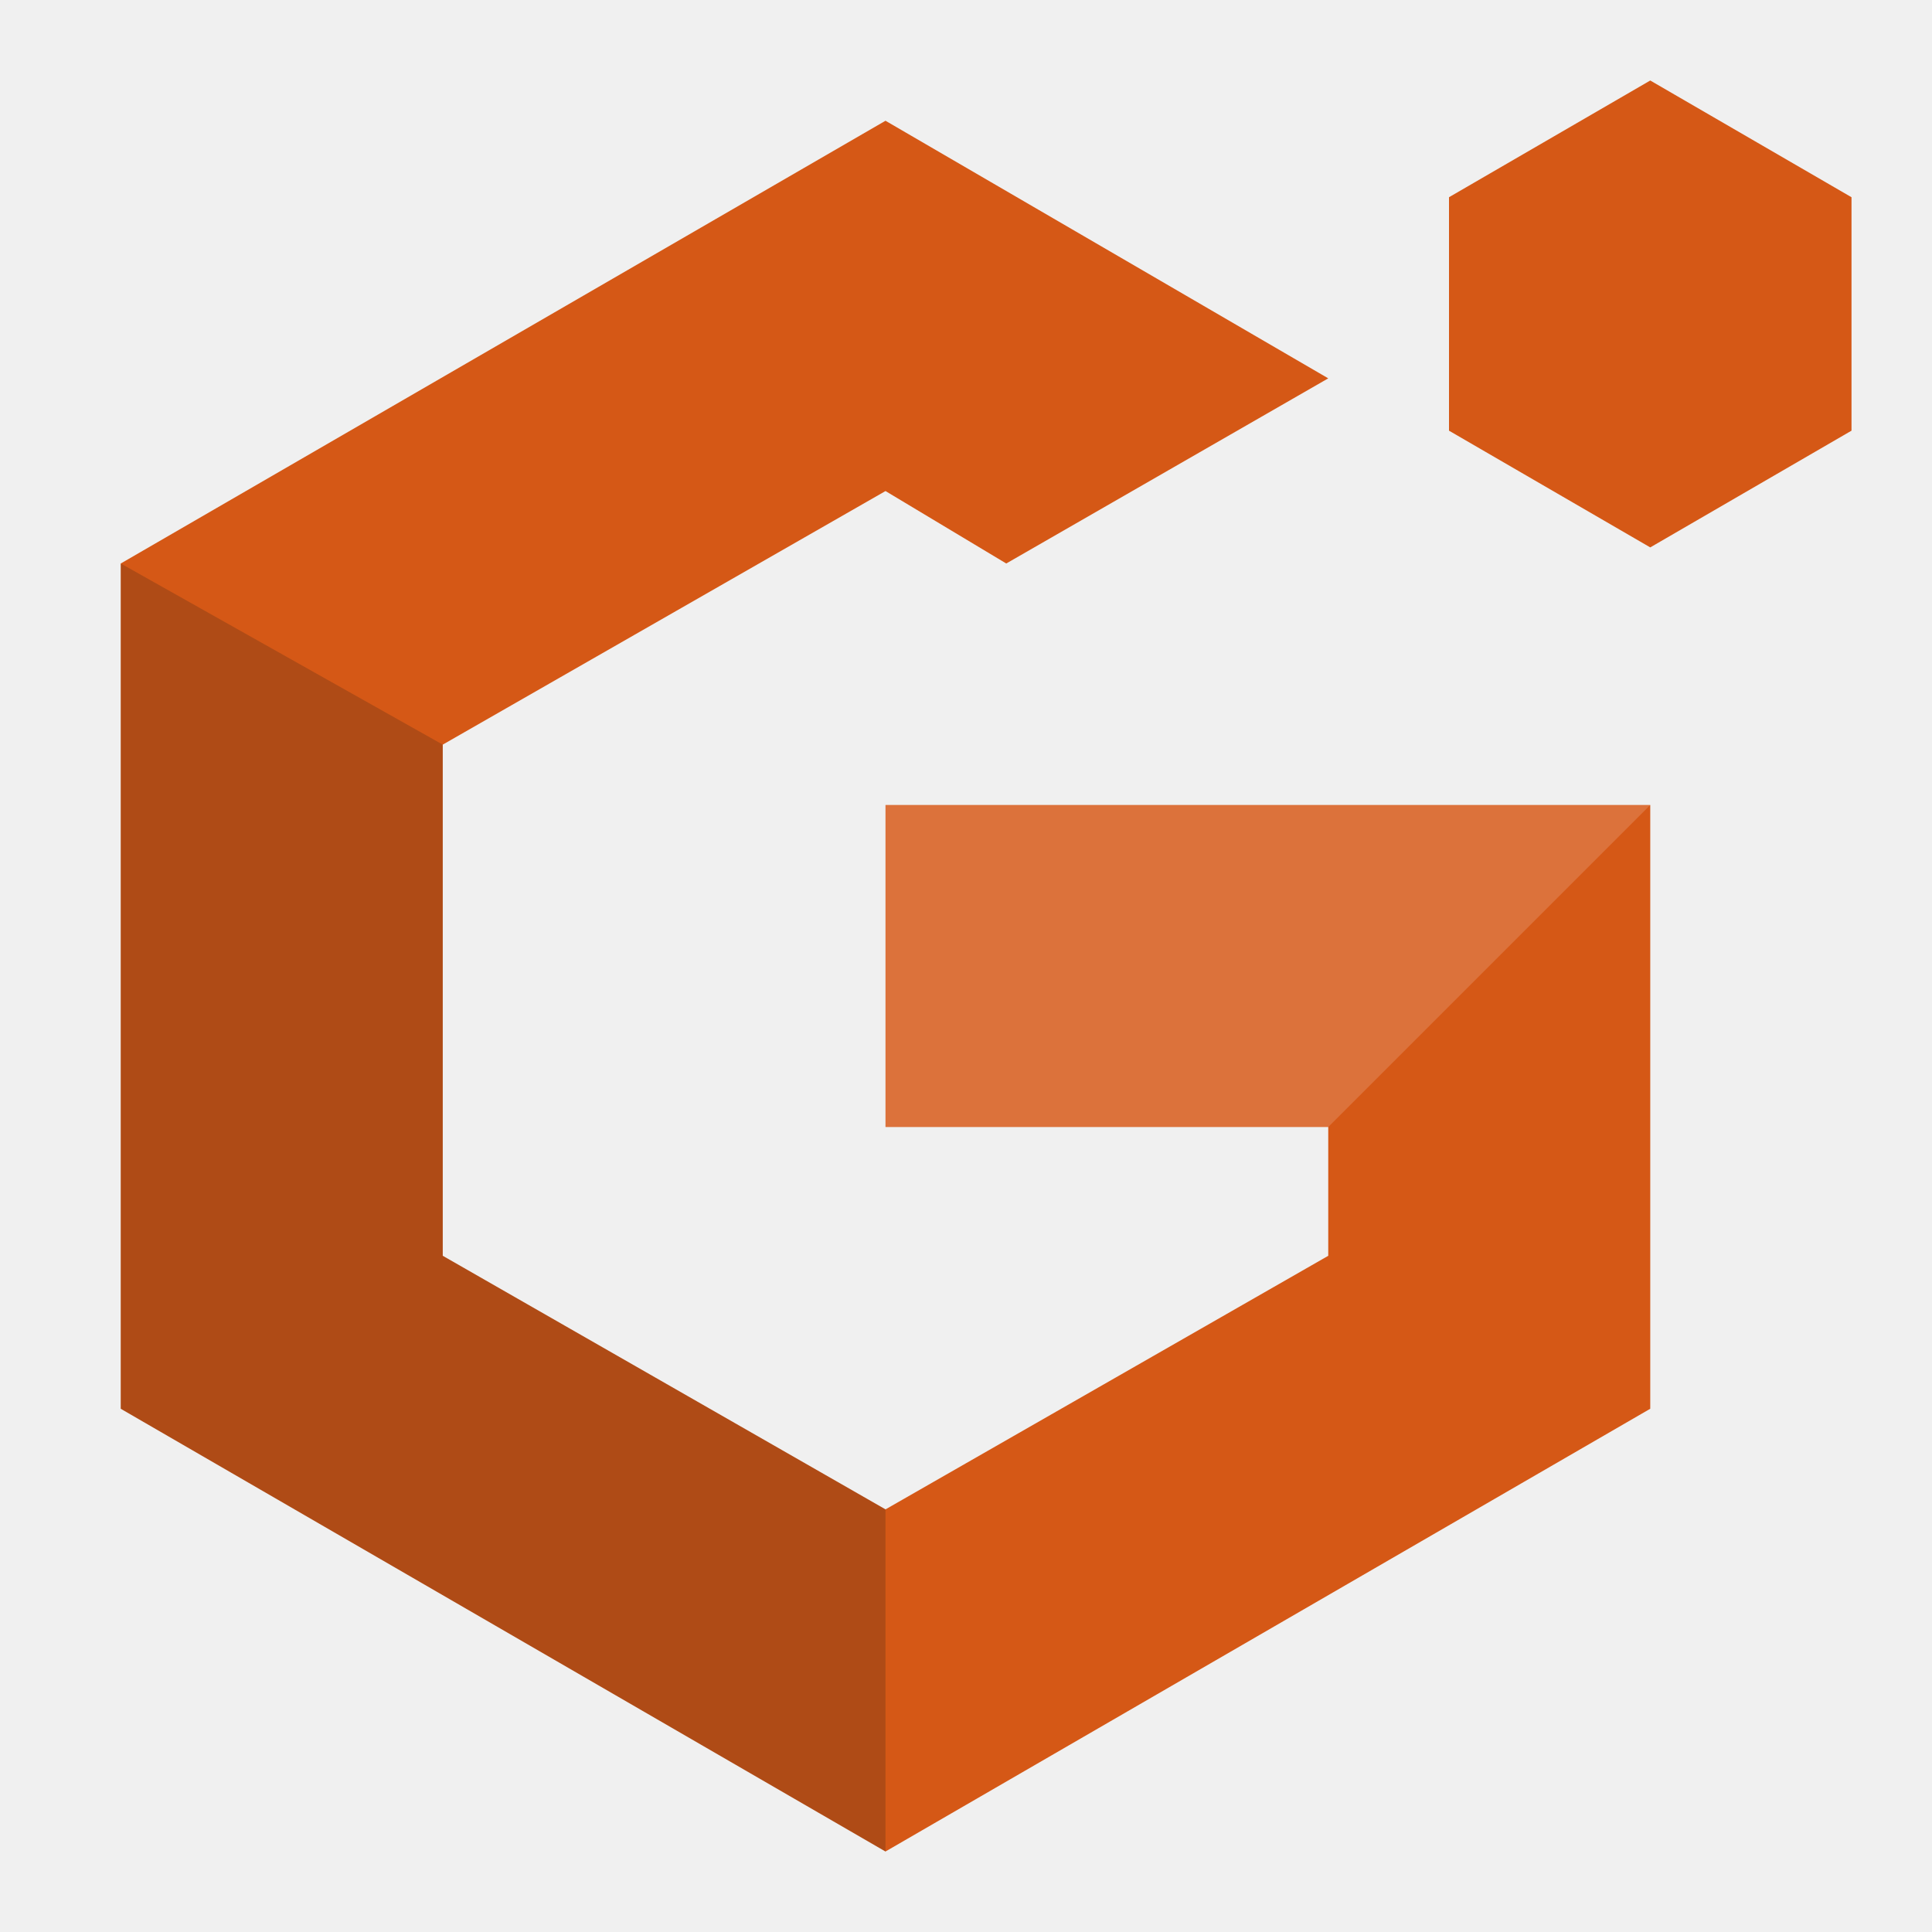
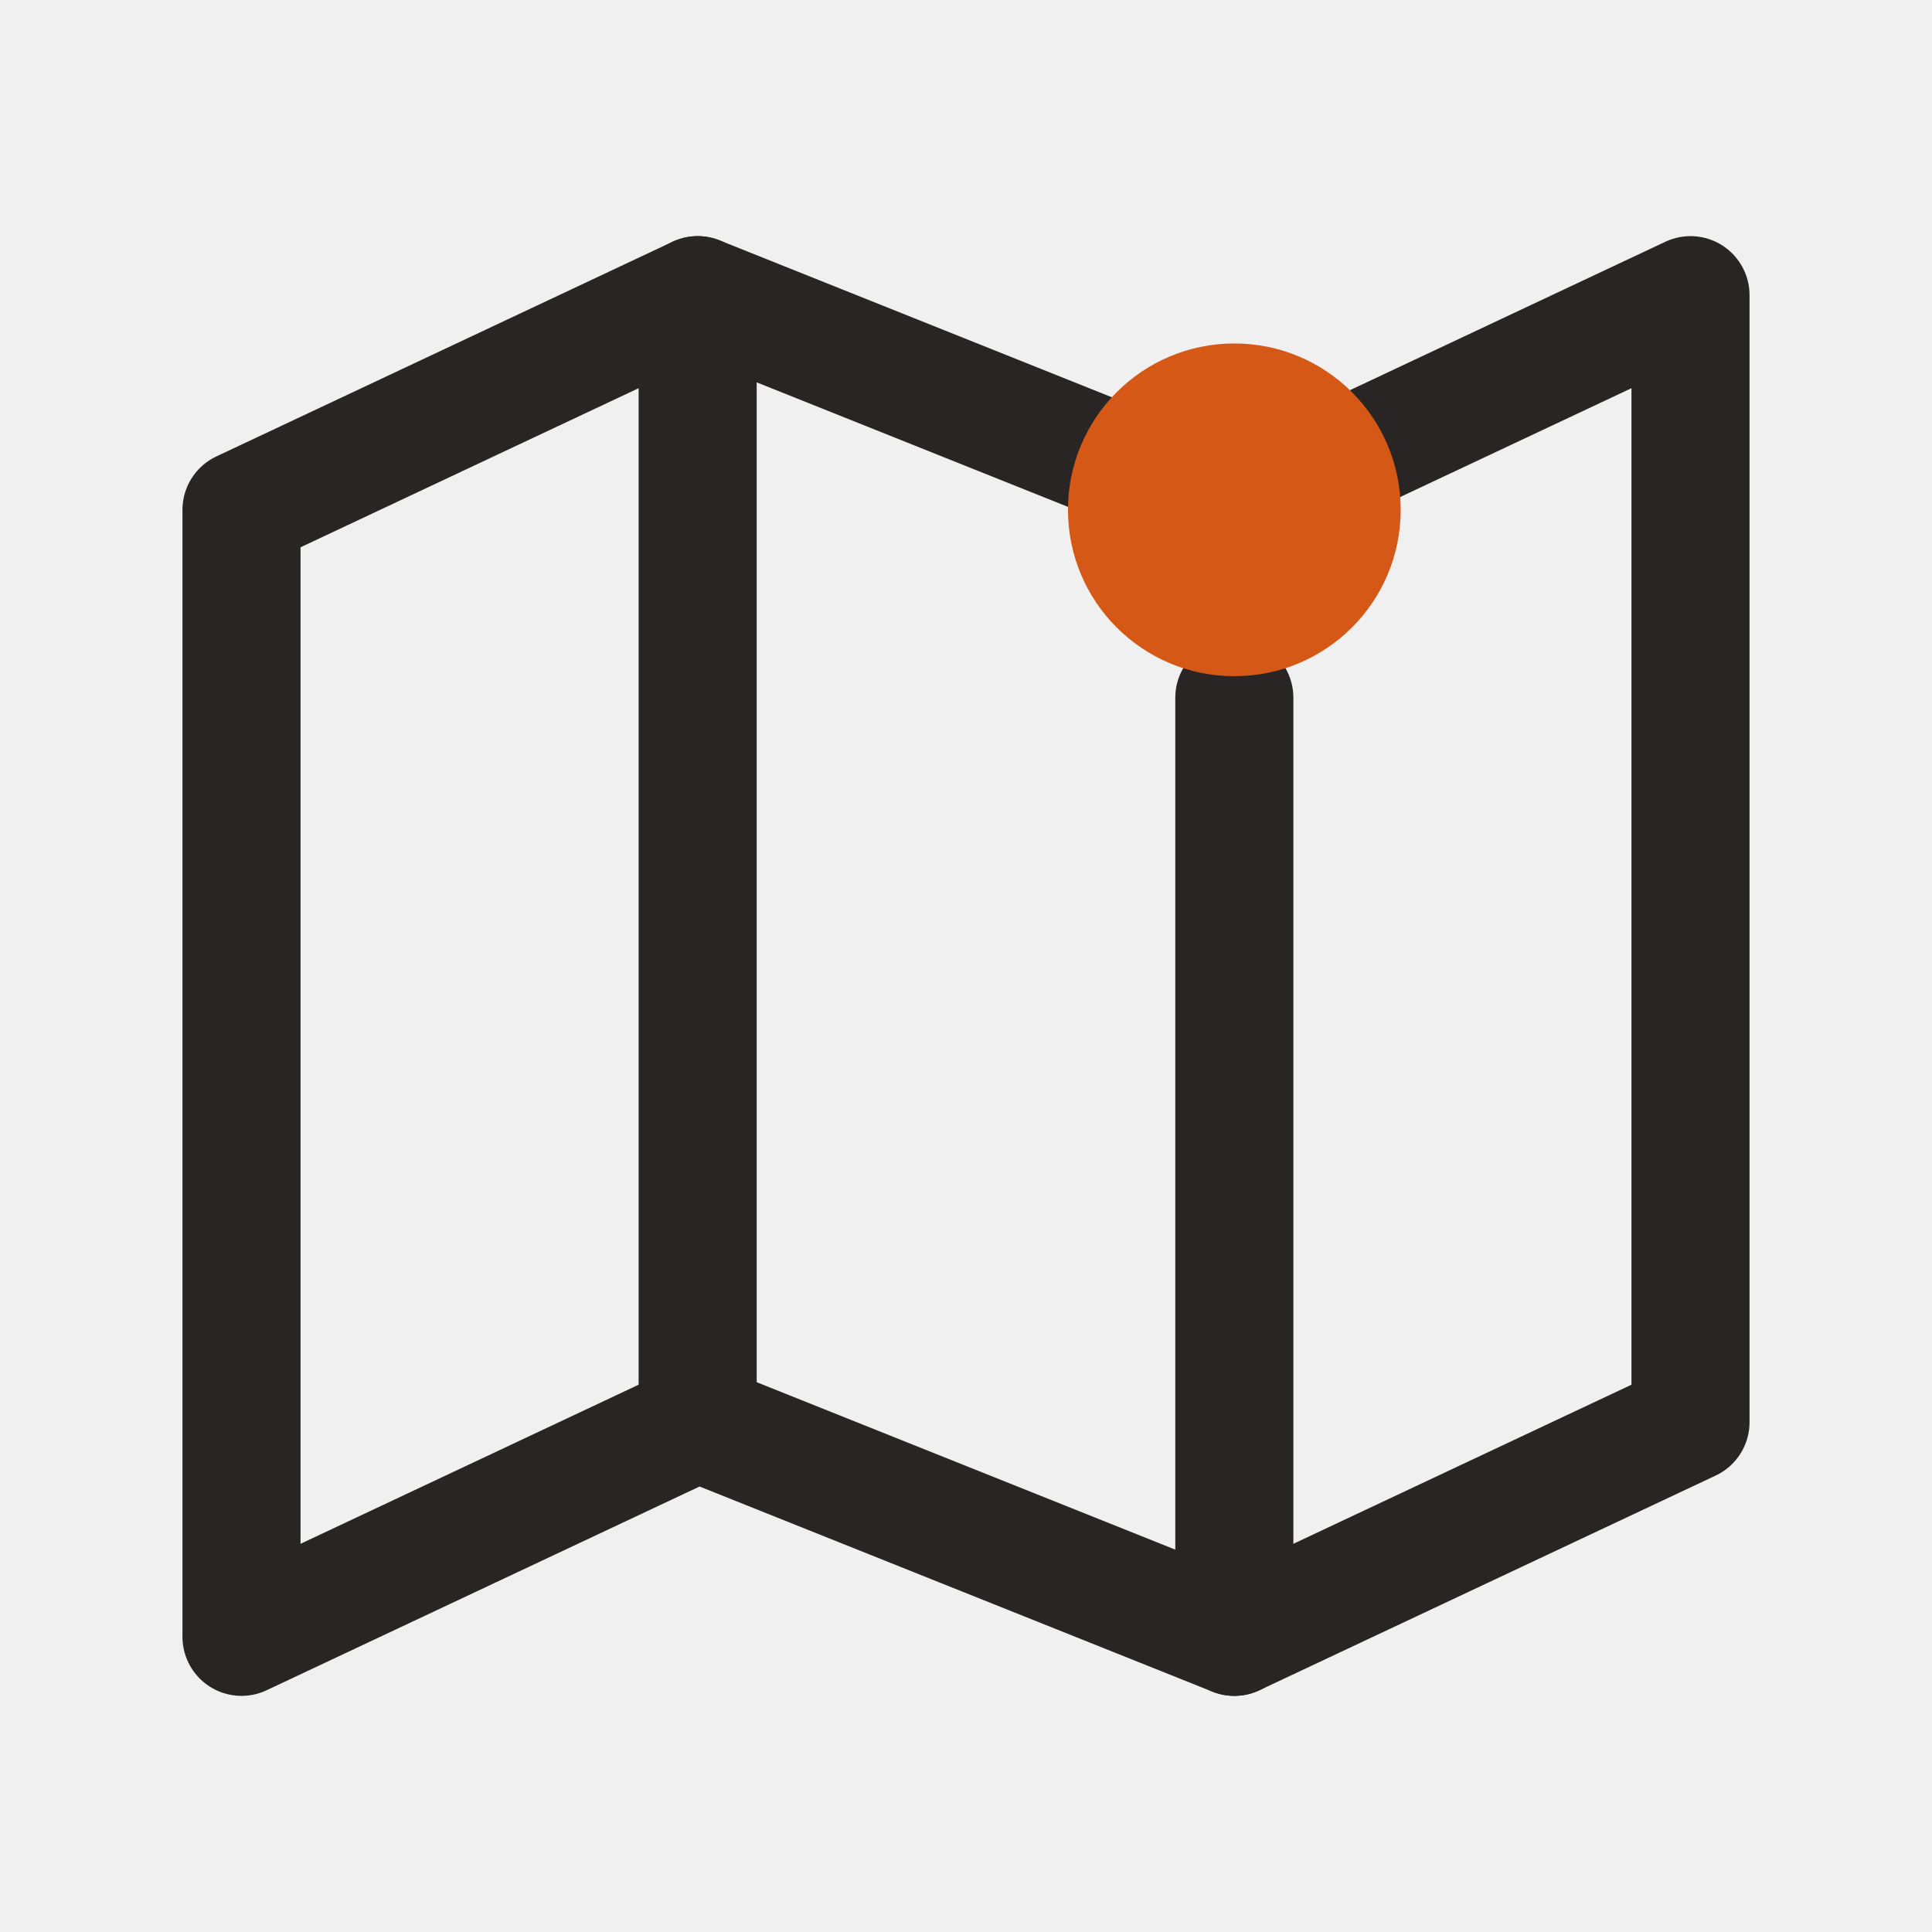
- <svg xmlns="http://www.w3.org/2000/svg" viewBox="0 0 48 48" fill="none" color="#d55816">
-   <g fill="currentColor">
-     <path d="M22 3 33 9.4 25 14 22 12.2 11 18.5v12.7l11 6.3 11-6.3V28H22v-8h19v15L22 46 3 35V14Z" />
-     <path d="m3 14 8 4.5v12.7L22 37.5V46L3 35Z" fill="#1d1917" fill-opacity=".2" />
-     <path d="m33 28 8-8H22v8Z" fill="#fff" fill-opacity=".16" />
-     <path d="m41 2 5 2.9v5.8L41 13.6l-5-2.9V4.9Z" />
+ <svg xmlns="http://www.w3.org/2000/svg" width="36" height="36" viewBox="0 0 36 36" fill="none">
+   <style>.fold{stroke:#292524}.point{fill:#d55816}@media(prefers-color-scheme:dark){.fold{stroke:#f7f3ef}.point{fill:#f08a50}}</style>
+   <g class="fold" stroke-width="2.2" stroke-linejoin="round" stroke-linecap="round">
+     <path d="m4.5 9.5 8.5-4 10 4 8.5-4v21L23 30.5l-10-4-8.5 4Z" />
+     <path d="M13 5.5v21M23 13v17.5" />
  </g>
+   <circle class="point" cx="23" cy="9.5" r="3.1" />
</svg>
